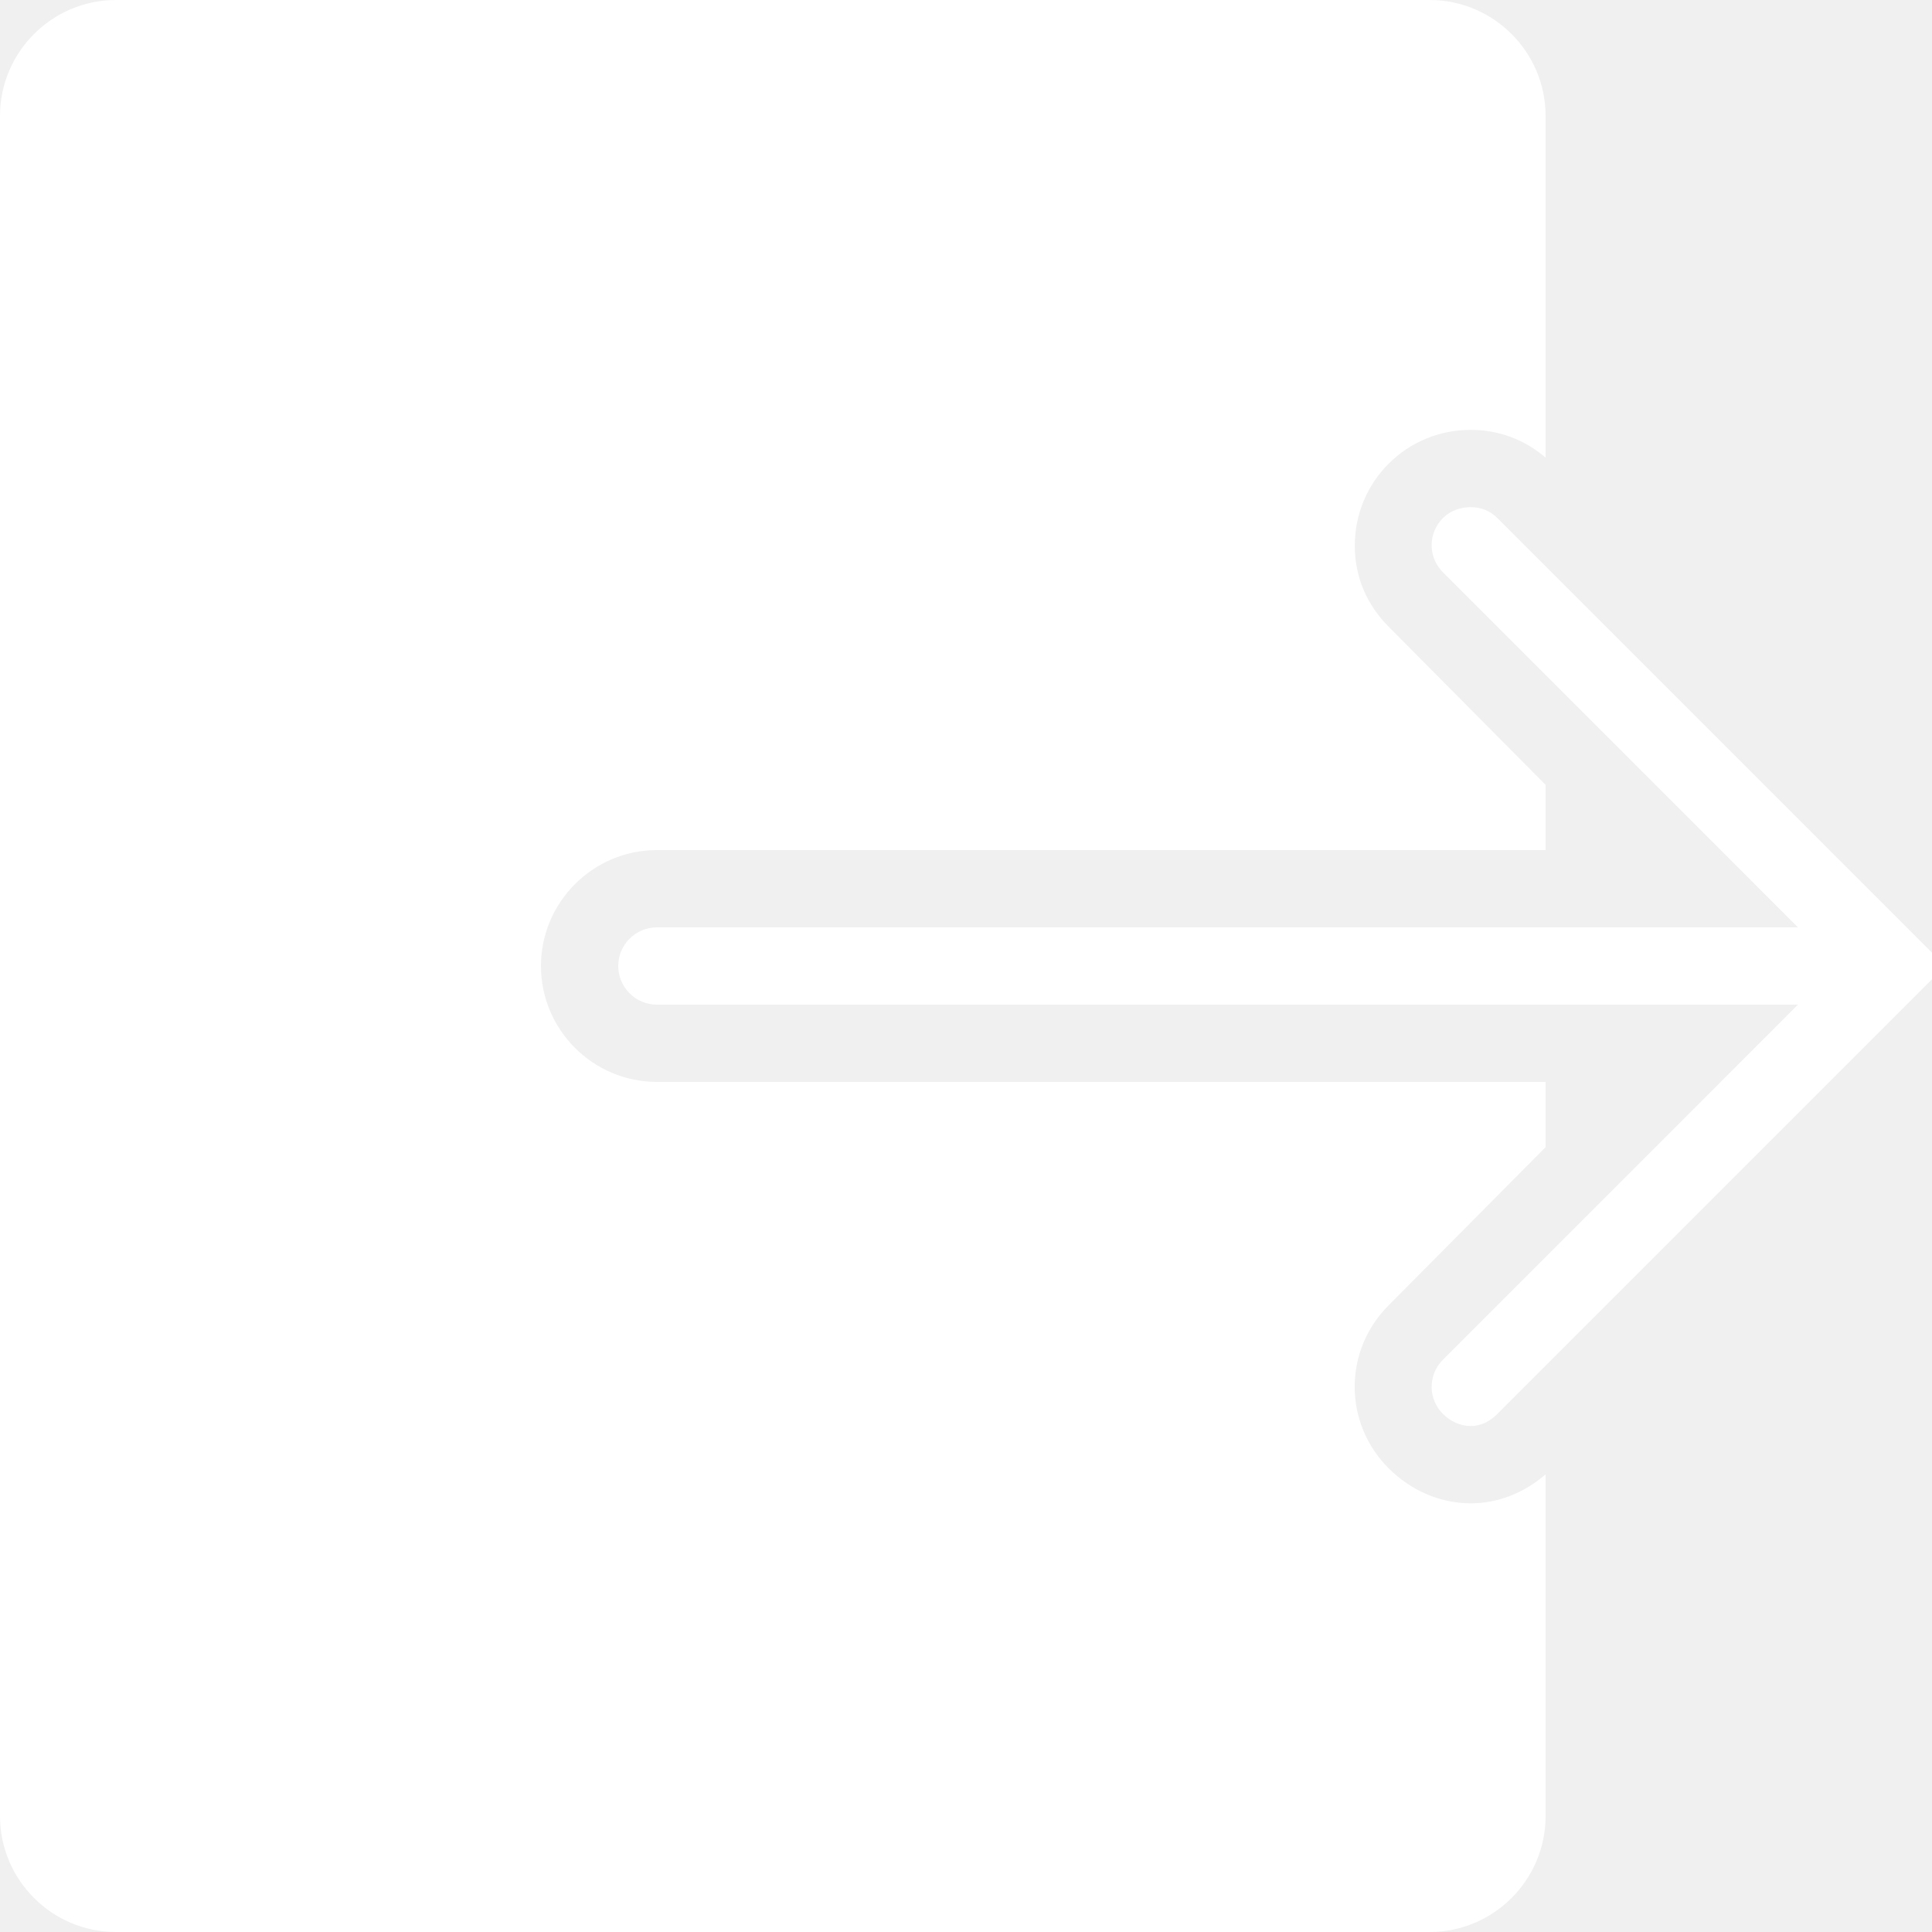
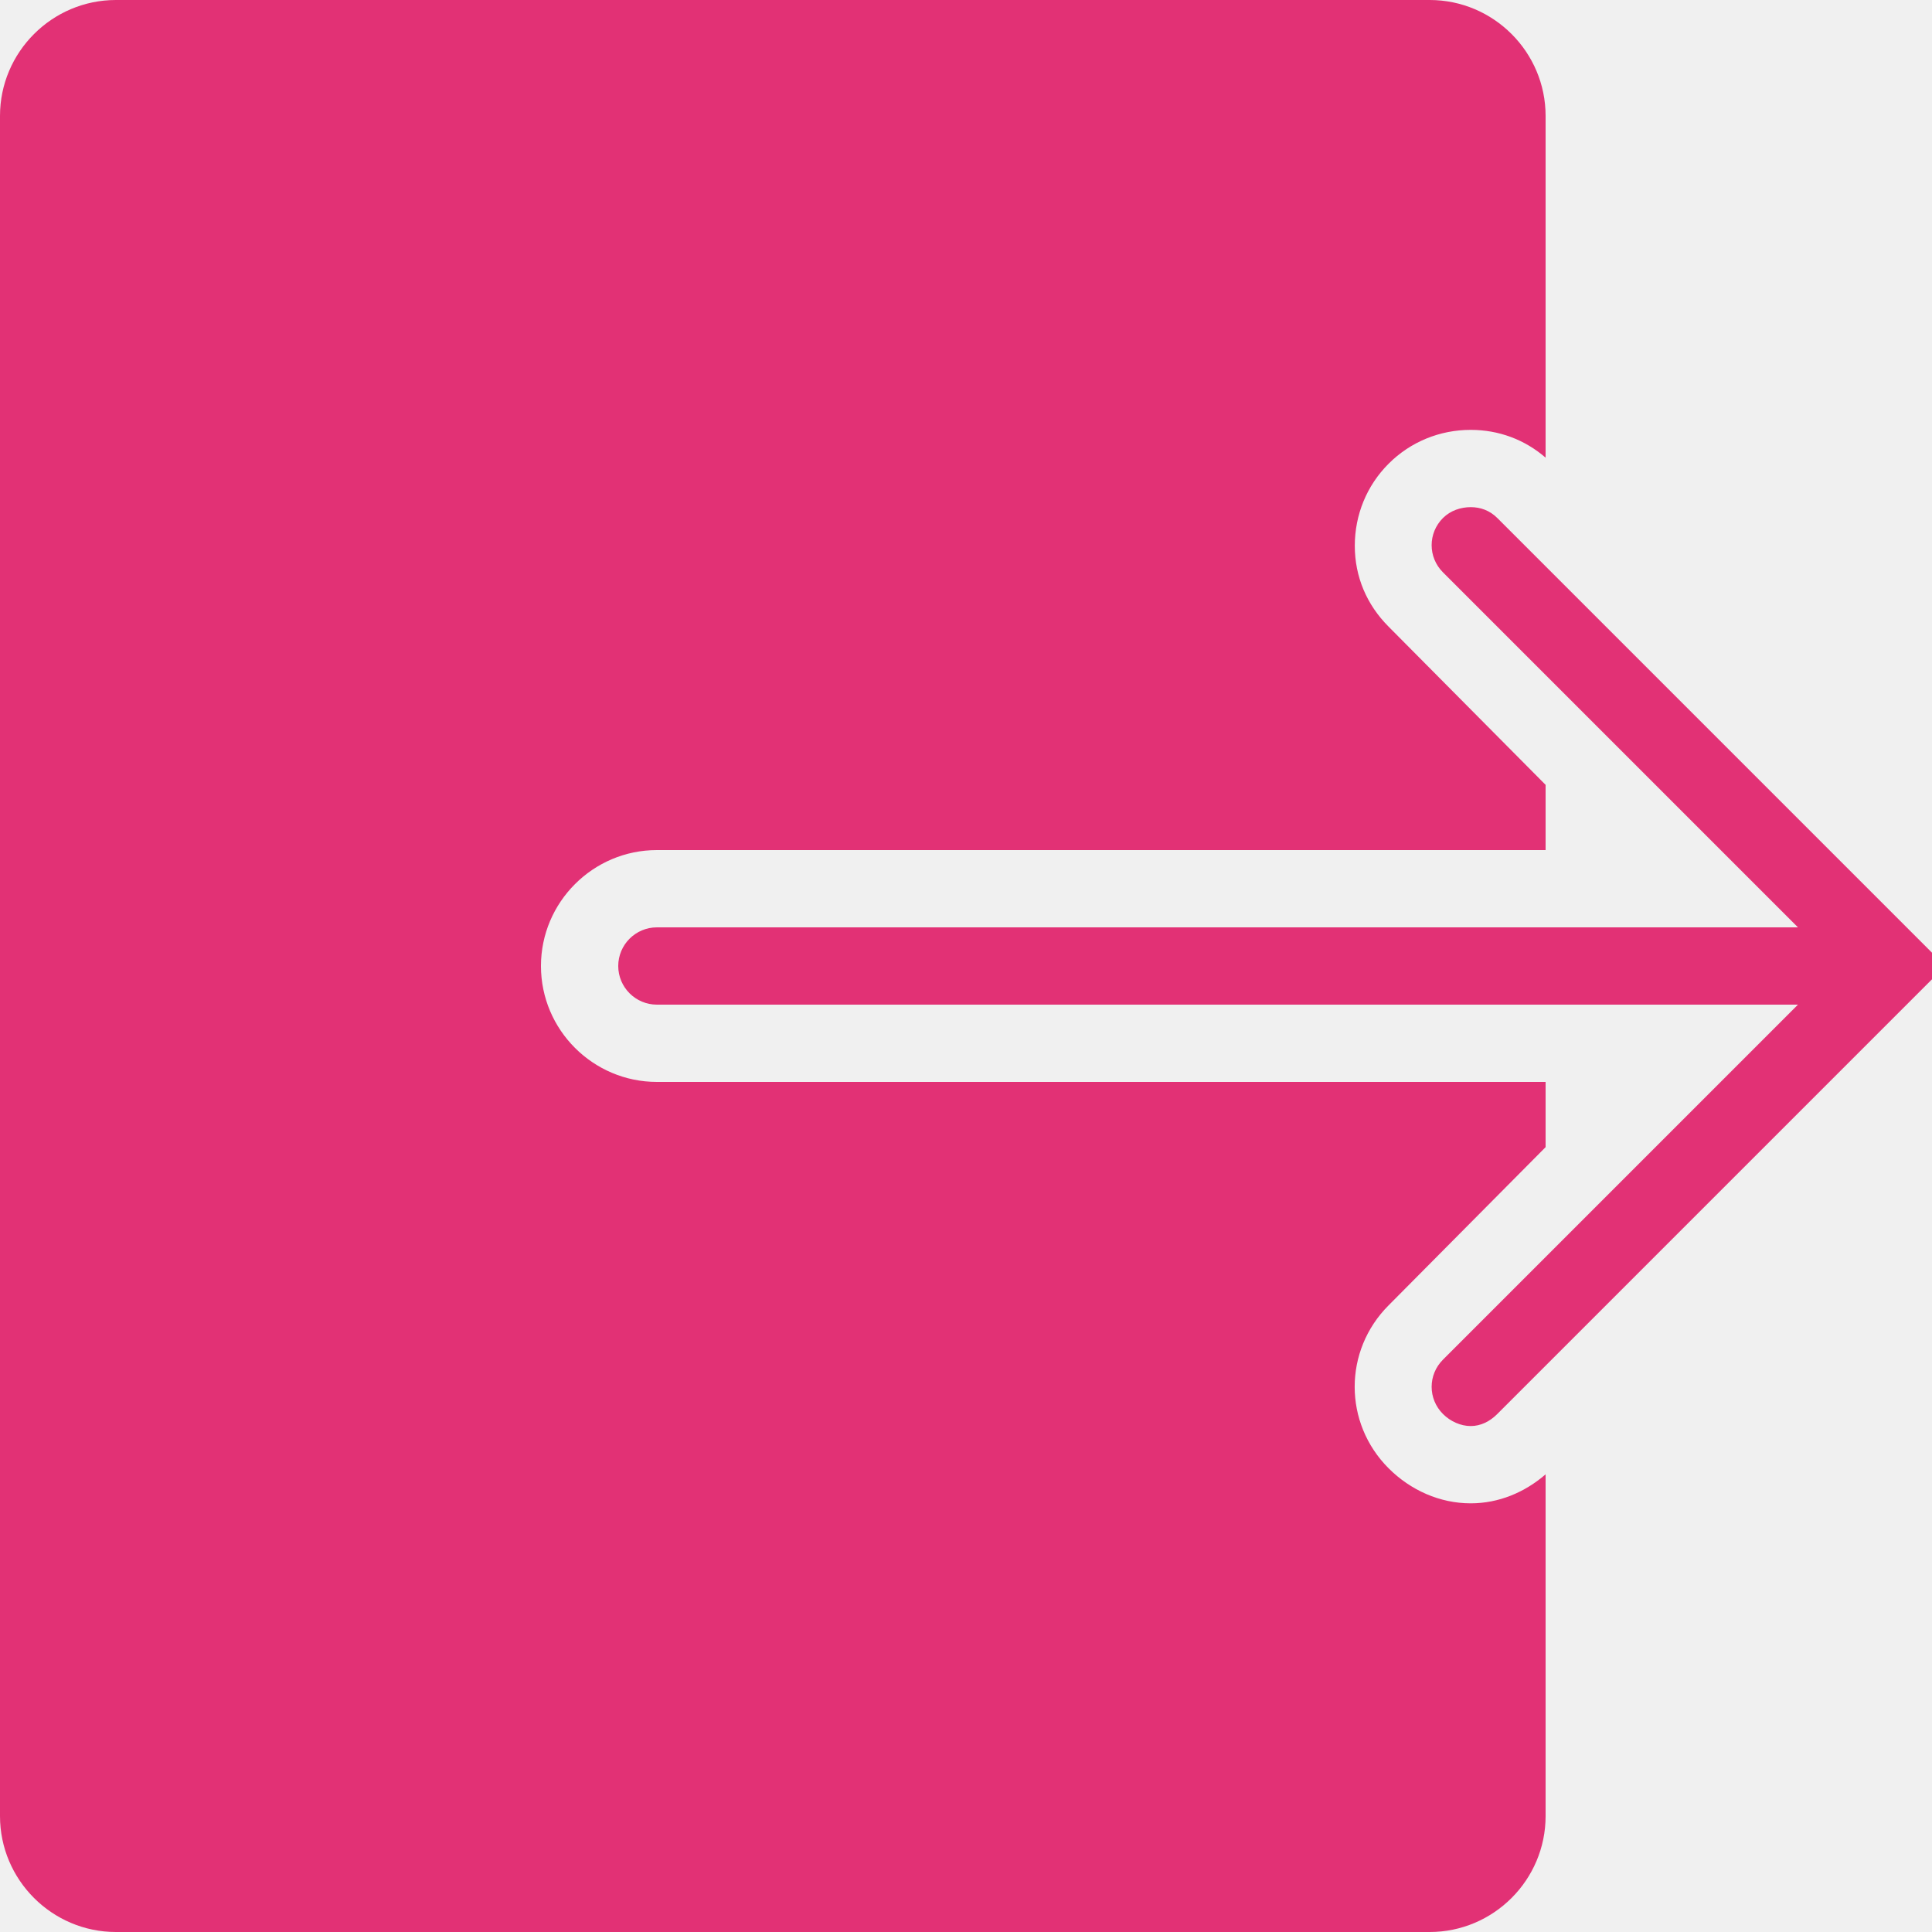
- <svg xmlns="http://www.w3.org/2000/svg" viewBox="0 0 50 50" fill="#ffffff">
-   <path d="M 3 0 C 1.348 0 0 1.348 0 3 L 0 47 C 0 48.652 1.348 50 3 50 L 37 50 C 38.652 50 40 48.652 40 47 L 40 38.156 C 39.457 38.625 38.785 38.906 38.062 38.906 C 37.262 38.906 36.504 38.566 35.938 38 C 34.766 36.828 34.766 34.953 35.938 33.781 L 40 29.688 L 40 28 L 17 28 C 15.348 28 14 26.652 14 25 C 14 23.348 15.348 22 17 22 L 40 22 L 40 20.312 L 35.938 16.219 C 35.371 15.652 35.062 14.926 35.062 14.125 C 35.062 13.324 35.371 12.566 35.938 12 C 36.504 11.434 37.262 11.125 38.062 11.125 C 38.785 11.125 39.457 11.375 40 11.844 L 40 3 C 40 1.348 38.652 0 37 0 Z M 38.062 13.125 C 37.809 13.125 37.539 13.211 37.344 13.406 C 36.953 13.797 36.953 14.422 37.344 14.812 L 46.531 24 L 17 24 C 16.449 24 16 24.449 16 25 C 16 25.551 16.449 26 17 26 L 46.531 26 L 37.344 35.188 C 36.953 35.578 36.953 36.203 37.344 36.594 C 37.539 36.789 37.805 36.906 38.062 36.906 C 38.32 36.906 38.555 36.789 38.75 36.594 L 50.344 25 L 38.75 13.406 C 38.555 13.211 38.316 13.125 38.062 13.125 Z" fill="#ffffff" />
+ <svg xmlns="http://www.w3.org/2000/svg" viewBox="0 0 50 50" fill="#e23175">
+   <path d="M 3 0 C 1.348 0 0 1.348 0 3 L 0 47 C 0 48.652 1.348 50 3 50 L 37 50 C 38.652 50 40 48.652 40 47 L 40 38.156 C 39.457 38.625 38.785 38.906 38.062 38.906 C 37.262 38.906 36.504 38.566 35.938 38 C 34.766 36.828 34.766 34.953 35.938 33.781 L 40 29.688 L 40 28 L 17 28 C 15.348 28 14 26.652 14 25 C 14 23.348 15.348 22 17 22 L 40 22 L 40 20.312 L 35.938 16.219 C 35.371 15.652 35.062 14.926 35.062 14.125 C 35.062 13.324 35.371 12.566 35.938 12 C 36.504 11.434 37.262 11.125 38.062 11.125 C 38.785 11.125 39.457 11.375 40 11.844 L 40 3 C 40 1.348 38.652 0 37 0 Z M 38.062 13.125 C 37.809 13.125 37.539 13.211 37.344 13.406 C 36.953 13.797 36.953 14.422 37.344 14.812 L 46.531 24 L 17 24 C 16.449 24 16 24.449 16 25 C 16 25.551 16.449 26 17 26 L 46.531 26 L 37.344 35.188 C 36.953 35.578 36.953 36.203 37.344 36.594 C 37.539 36.789 37.805 36.906 38.062 36.906 C 38.32 36.906 38.555 36.789 38.75 36.594 L 50.344 25 L 38.75 13.406 C 38.555 13.211 38.316 13.125 38.062 13.125 Z" fill="#e23175" />
</svg>
